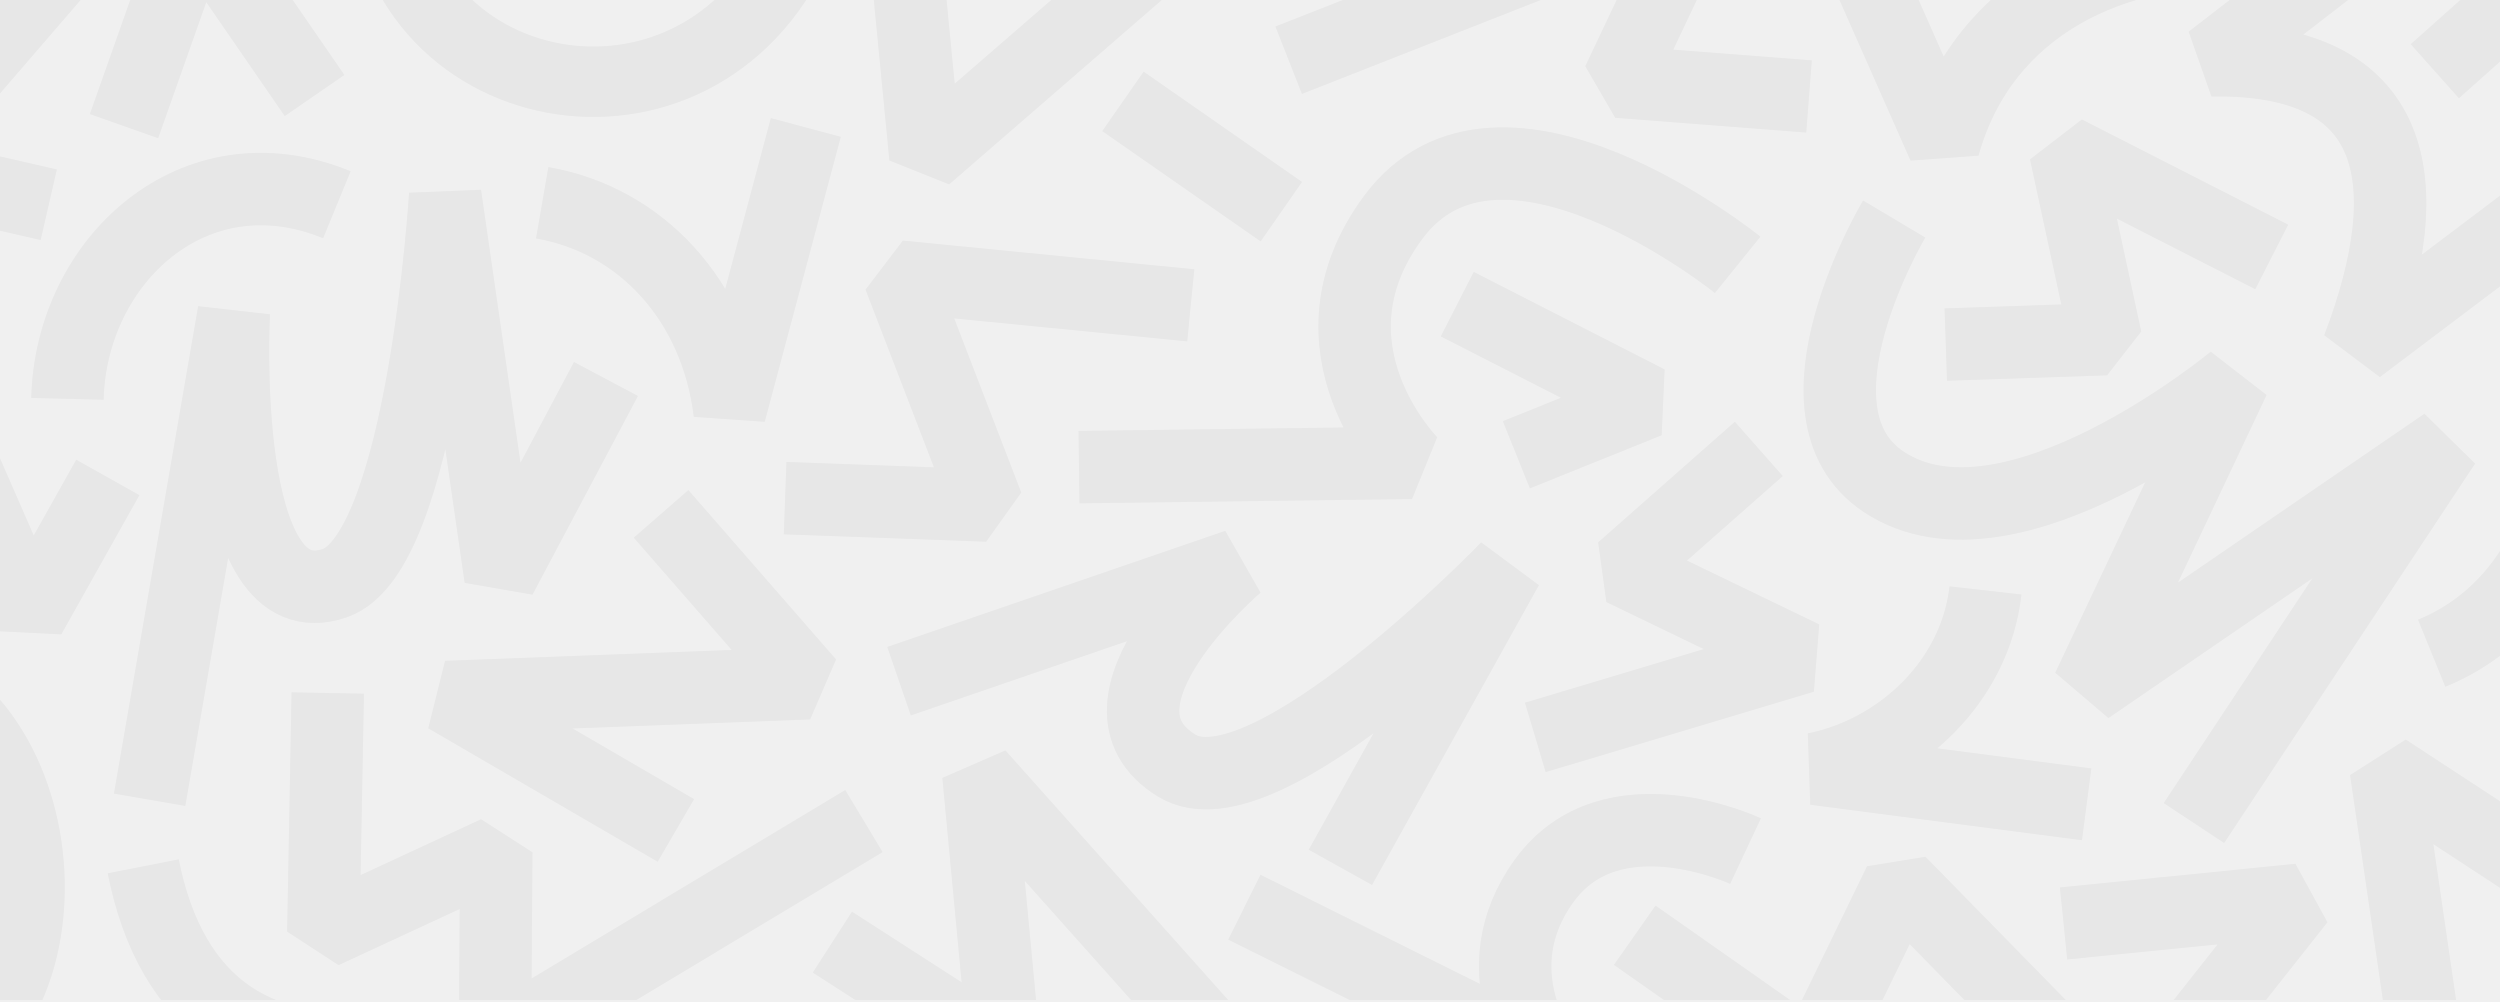
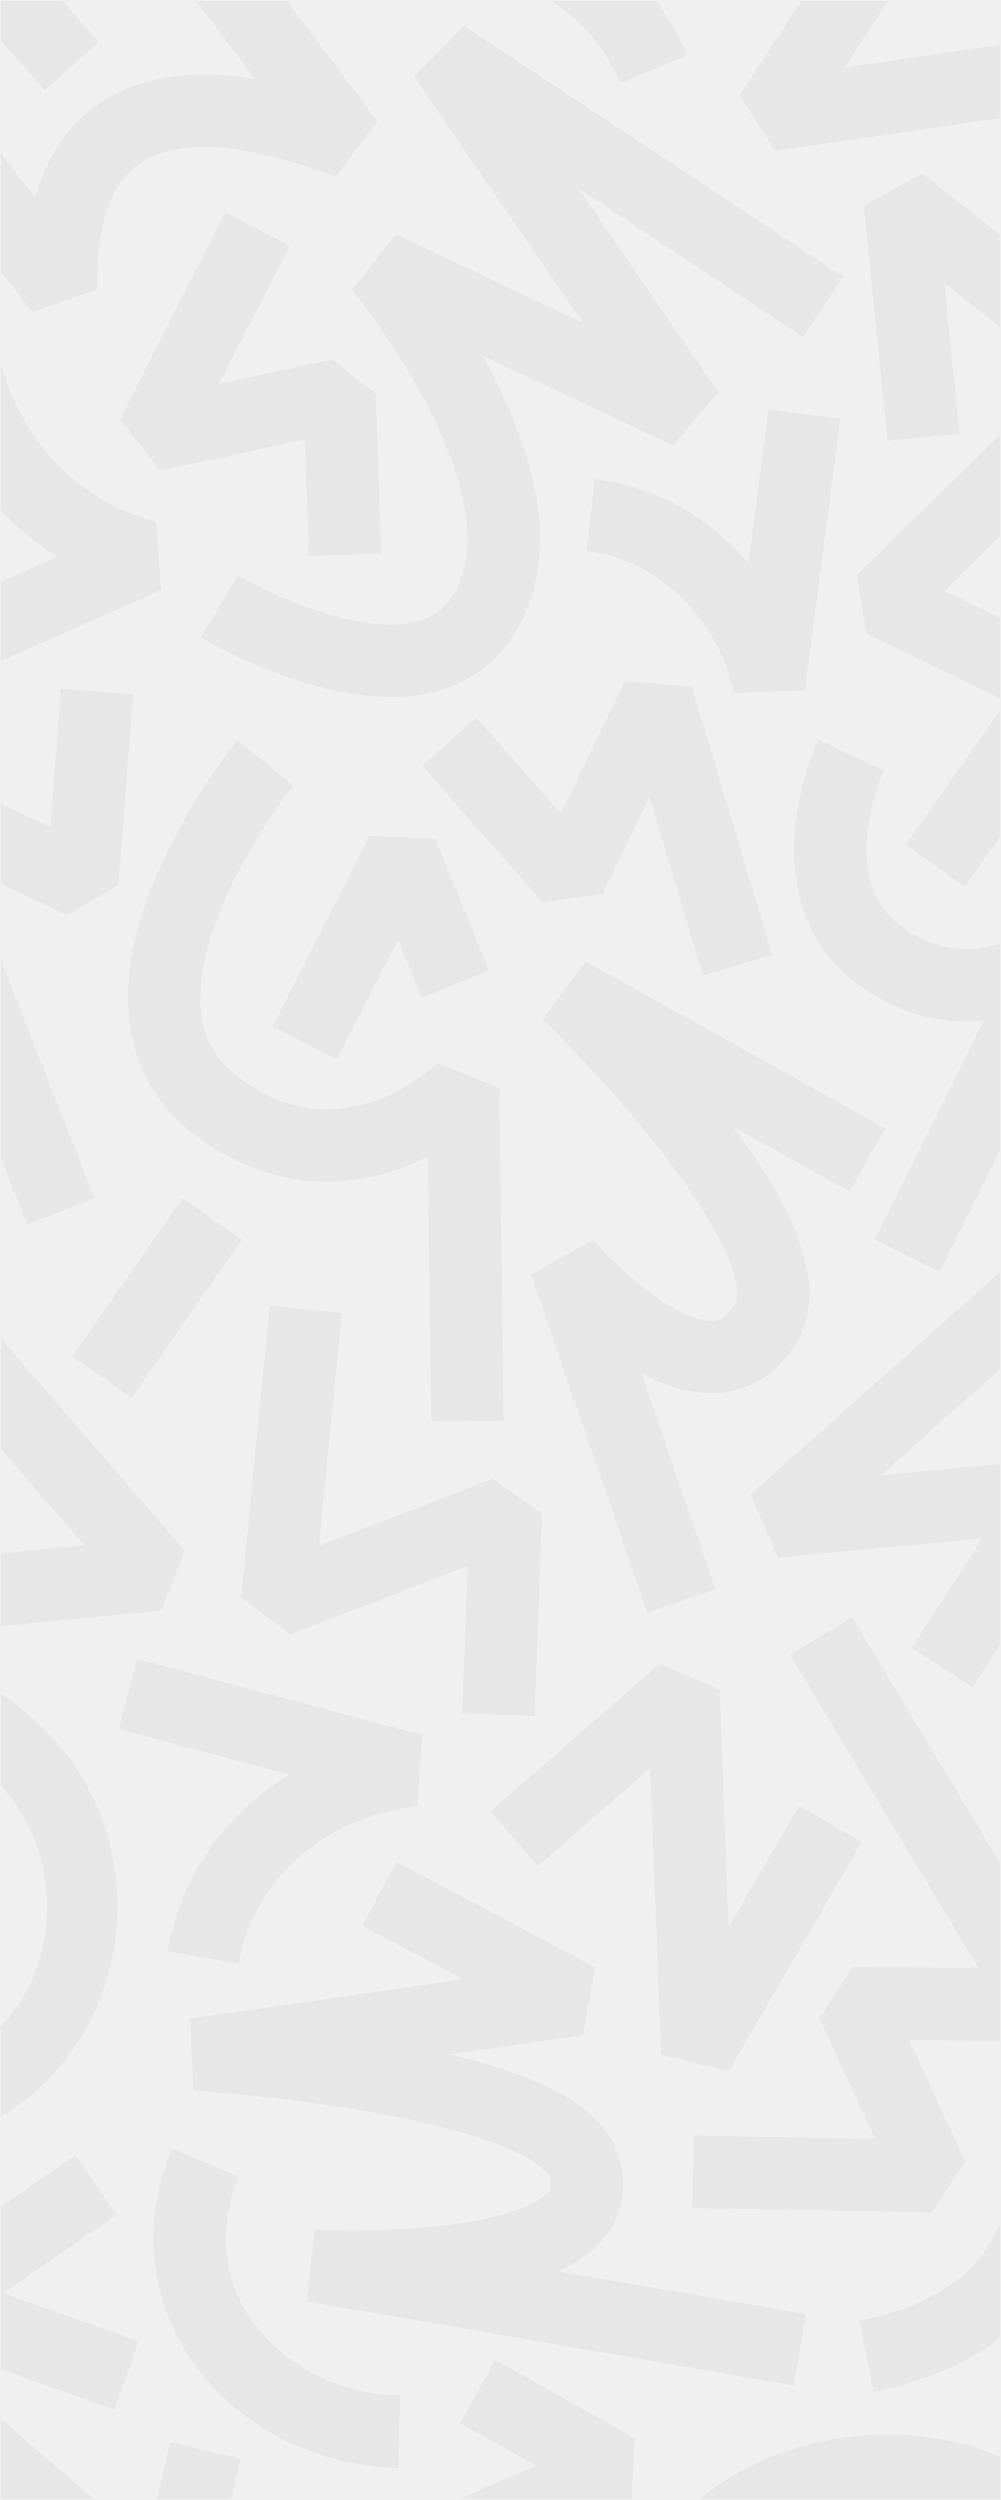
- <svg xmlns="http://www.w3.org/2000/svg" width="1498" height="600" viewBox="0 0 1498 600" fill="none">
-   <g style="mix-blend-mode:darken" opacity="0.04" clip-path="url(#clip0_986_8874)">
-     <mask id="mask0_986_8874" style="mask-type:luminance" maskUnits="userSpaceOnUse" x="0" y="0" width="1498" height="600">
-       <path d="M0 599.2H1498V0.001H0V599.2Z" fill="white" />
+ <svg xmlns="http://www.w3.org/2000/svg" width="600" height="1499" viewBox="0 0 600 1499" fill="none">
+   <g style="mix-blend-mode:darken" opacity="0.04" clip-path="url(#clip0_7_40984)">
+     <mask id="mask0_7_40984" style="mask-type:luminance" maskUnits="userSpaceOnUse" x="0" y="0" width="600" height="1499">
+       <path d="M599.6 1498.6L599.6 0.603H0.401L0.401 1498.6H599.6Z" fill="white" />
    </mask>
-     <g mask="url(#mask0_986_8874)">
-       <path d="M363.088 227.109L299.895 346.141L266.769 116.808C266.769 116.808 253.635 330.91 200.733 349.366C129.974 374.05 140.114 187.165 140.114 187.165L89.655 479.218" stroke="black" stroke-width="43.375" stroke-miterlimit="10" stroke-linejoin="bevel" />
-       <path d="M40.408 238.977C42.426 156.367 116.253 87.539 201.847 122.685" stroke="black" stroke-width="43.375" stroke-miterlimit="10" stroke-linejoin="bevel" />
-       <path d="M517.644 491.979L296.577 624.794L297.365 510.58L193.736 558.623L196.39 415.254" stroke="black" stroke-width="43.375" stroke-miterlimit="10" stroke-linejoin="bevel" />
-       <path d="M404.971 497.599L267.523 417.65L484.609 409.391L396.123 307.927" stroke="black" stroke-width="43.375" stroke-miterlimit="10" stroke-linejoin="bevel" />
-       <path d="M-66.366 176.967L17.797 369.499L64.594 286.1" stroke="black" stroke-width="43.375" stroke-miterlimit="10" stroke-linejoin="bevel" />
-       <path d="M-71.553 400.276C38.646 422.818 50.008 622.392 -59.287 646.092" stroke="black" stroke-width="43.375" stroke-miterlimit="10" stroke-linejoin="bevel" />
-       <path d="M324.891 121.516C383.735 131.692 428.998 179.785 437.269 247.144L482.839 76.388" stroke="black" stroke-width="43.375" stroke-miterlimit="10" stroke-linejoin="bevel" />
-       <path d="M244.455 623.813C156.263 641.128 102.29 602.549 85.831 519.114" stroke="black" stroke-width="43.375" stroke-miterlimit="10" stroke-linejoin="bevel" />
-       <path d="M29.196 122.692L-67.11 100.589L52.206 -37.759" stroke="black" stroke-width="43.375" stroke-miterlimit="10" stroke-linejoin="bevel" />
-       <path d="M1361.21 153.961L1237.59 90.916L1261.81 203.218L1165.92 206.463" stroke="black" stroke-width="43.375" stroke-miterlimit="10" stroke-linejoin="bevel" />
-       <path d="M1134.98 131.25C1134.98 131.25 1065.96 247.143 1128.79 288.756C1204.34 338.798 1338.52 227.427 1338.52 227.427L1251.11 412.37L1464.97 265.819L1314.61 493.158" stroke="black" stroke-width="43.375" stroke-miterlimit="10" stroke-linejoin="bevel" />
-       <path d="M1458.12 656.562L1429.64 461.303L1561.24 547.429" stroke="black" stroke-width="43.375" stroke-miterlimit="10" stroke-linejoin="bevel" />
-       <path d="M1567.23 92.191L1412.94 208.617C1451.59 107.375 1436.6 34.17 1324.72 36.136L1414.58 -33.324" stroke="black" stroke-width="43.375" stroke-miterlimit="10" stroke-linejoin="bevel" />
-       <path d="M1527.49 197.713C1559.13 273.276 1528.75 362.198 1457.07 391.398" stroke="black" stroke-width="43.375" stroke-miterlimit="10" stroke-linejoin="bevel" />
-       <path d="M1458.95 42.654L1547.17 -35.921" stroke="black" stroke-width="43.375" stroke-miterlimit="10" stroke-linejoin="bevel" />
-       <path d="M74.307 75.577L117.325 -46.025L188.474 57.216" stroke="black" stroke-width="43.375" stroke-miterlimit="10" stroke-linejoin="bevel" />
-       <path d="M1041.19 158.68C1041.19 158.68 898.724 43.648 834.72 130.364C777.056 208.489 845.809 277.315 845.809 277.315L646.539 279.906" stroke="black" stroke-width="43.375" stroke-miterlimit="10" stroke-linejoin="bevel" />
-       <path d="M873.196 182.262L987.564 240.678L908.609 272.484" stroke="black" stroke-width="43.375" stroke-miterlimit="10" stroke-linejoin="bevel" />
-       <path d="M672.875 60.755L767.764 126.825" stroke="black" stroke-width="43.375" stroke-miterlimit="10" stroke-linejoin="bevel" />
-       <path d="M1045.91 509.97C1045.91 509.97 965.607 472.25 925.331 527.667C886.102 581.644 925.27 632.966 925.27 632.966L745.643 543.595" stroke="black" stroke-width="43.375" stroke-miterlimit="10" stroke-linejoin="bevel" />
-       <path d="M498.766 564.537L602 630.993L586.256 464.093L721.161 615.269" stroke="black" stroke-width="43.375" stroke-miterlimit="10" stroke-linejoin="bevel" />
-       <path d="M772.189 36.068L1022.21 -62.26L969.513 48.957L1083.96 57.806" stroke="black" stroke-width="43.375" stroke-miterlimit="10" stroke-linejoin="bevel" />
-       <path d="M1108.44 -39.528L1164.63 87.449C1188.51 1.427 1269.5 -32.586 1343.81 -28.91" stroke="black" stroke-width="43.375" stroke-miterlimit="10" stroke-linejoin="bevel" />
-       <path d="M540.06 -54.866L554.513 94.086L702.076 -33.87" stroke="black" stroke-width="43.375" stroke-miterlimit="10" stroke-linejoin="bevel" />
-       <path d="M979.542 560.408L1086.32 635.326L1138.23 528.553L1250.9 643.585" stroke="black" stroke-width="43.375" stroke-miterlimit="10" stroke-linejoin="bevel" />
-       <path d="M229.952 -65.632C242.909 69.409 431.007 96.74 482.839 -46.608" stroke="black" stroke-width="42.16" stroke-miterlimit="10" stroke-linejoin="bevel" />
-       <path d="M538.722 408.166L741.219 338.602C741.219 338.602 643.918 421.526 705.224 458.839C757.736 490.798 903.148 340.077 903.148 340.077L803.159 519.704" stroke="black" stroke-width="43.375" stroke-miterlimit="10" stroke-linejoin="bevel" />
-       <path d="M470.451 298.489L591.677 302.913L538.88 165.76L713.493 182.953" stroke="black" stroke-width="43.375" stroke-miterlimit="10" stroke-linejoin="bevel" />
-       <path d="M1189.7 353.792C1183.5 408.654 1138.25 450.496 1087.52 460.709L1250.31 481.95" stroke="black" stroke-width="43.375" stroke-miterlimit="10" stroke-linejoin="bevel" />
-       <path d="M1236.48 553.329L1377.57 539.171L1305.76 630.017" stroke="black" stroke-width="43.375" stroke-miterlimit="10" stroke-linejoin="bevel" />
-       <path d="M919.961 441.836L1080.64 393.688L971.975 341.235L1053.87 268.993" stroke="black" stroke-width="43.375" stroke-miterlimit="10" stroke-linejoin="bevel" />
+     <g mask="url(#mask0_7_40984)">
+       <path d="M227.51 1135.51L346.542 1198.71L117.208 1231.83C117.208 1231.83 331.31 1244.97 349.766 1297.87C374.451 1368.63 187.565 1358.49 187.565 1358.49L479.618 1408.94" stroke="black" stroke-width="43.375" stroke-miterlimit="10" stroke-linejoin="bevel" />
+       <path d="M239.376 1458.19C156.766 1456.17 87.939 1382.35 123.085 1296.75" stroke="black" stroke-width="43.375" stroke-miterlimit="10" stroke-linejoin="bevel" />
+       <path d="M492.378 980.956L625.193 1202.02L510.98 1201.24L559.023 1304.86L415.653 1302.21" stroke="black" stroke-width="43.375" stroke-miterlimit="10" stroke-linejoin="bevel" />
+       <path d="M497.999 1093.63L418.05 1231.08L409.791 1013.99L308.327 1102.48" stroke="black" stroke-width="43.375" stroke-miterlimit="10" stroke-linejoin="bevel" />
+       <path d="M177.367 1564.97L369.899 1480.8L286.5 1434.01" stroke="black" stroke-width="43.375" stroke-miterlimit="10" stroke-linejoin="bevel" />
+       <path d="M400.676 1570.15C423.218 1459.95 622.792 1448.59 646.492 1557.89" stroke="black" stroke-width="43.375" stroke-miterlimit="10" stroke-linejoin="bevel" />
+       <path d="M121.916 1173.71C132.092 1114.87 180.184 1069.6 247.543 1061.33L76.788 1015.76" stroke="black" stroke-width="43.375" stroke-miterlimit="10" stroke-linejoin="bevel" />
+       <path d="M624.212 1254.15C641.528 1342.34 602.948 1396.31 519.514 1412.77" stroke="black" stroke-width="43.375" stroke-miterlimit="10" stroke-linejoin="bevel" />
+       <path d="M123.092 1469.4L100.989 1565.71L-37.359 1446.39" stroke="black" stroke-width="43.375" stroke-miterlimit="10" stroke-linejoin="bevel" />
+       <path d="M154.361 137.388L91.316 261.006L203.618 236.787L206.863 332.679" stroke="black" stroke-width="43.375" stroke-miterlimit="10" stroke-linejoin="bevel" />
+       <path d="M131.649 363.618C131.649 363.618 247.543 432.637 289.155 369.812C339.197 294.258 227.826 160.079 227.826 160.079L412.769 247.485L266.218 33.633L493.558 183.991" stroke="black" stroke-width="43.375" stroke-miterlimit="10" stroke-linejoin="bevel" />
+       <path d="M656.962 40.484L461.703 68.959L547.829 -62.635" stroke="black" stroke-width="43.375" stroke-miterlimit="10" stroke-linejoin="bevel" />
+       <path d="M92.591 -68.633L209.017 85.661C107.775 47.007 34.57 61.999 36.536 173.885L-32.925 84.02" stroke="black" stroke-width="43.375" stroke-miterlimit="10" stroke-linejoin="bevel" />
+       <path d="M198.113 -28.895C273.677 -60.529 362.598 -30.145 391.799 41.528" stroke="black" stroke-width="43.375" stroke-miterlimit="10" stroke-linejoin="bevel" />
+       <path d="M43.054 39.65L-35.521 -48.573" stroke="black" stroke-width="43.375" stroke-miterlimit="10" stroke-linejoin="bevel" />
+       <path d="M75.977 1424.29L-45.625 1381.27L57.616 1310.13" stroke="black" stroke-width="43.375" stroke-miterlimit="10" stroke-linejoin="bevel" />
+       <path d="M159.08 457.413C159.08 457.413 44.048 599.876 130.764 663.881C208.889 721.544 277.715 652.791 277.715 652.791L280.306 852.062" stroke="black" stroke-width="43.375" stroke-miterlimit="10" stroke-linejoin="bevel" />
+       <path d="M182.662 625.404L241.078 511.036L272.884 589.991" stroke="black" stroke-width="43.375" stroke-miterlimit="10" stroke-linejoin="bevel" />
+       <path d="M61.155 825.725L127.225 730.836" stroke="black" stroke-width="43.375" stroke-miterlimit="10" stroke-linejoin="bevel" />
+       <path d="M510.371 452.694C510.371 452.694 472.651 532.993 528.068 573.269C582.044 612.498 633.366 573.33 633.366 573.33L543.995 752.957" stroke="black" stroke-width="43.375" stroke-miterlimit="10" stroke-linejoin="bevel" />
+       <path d="M564.937 999.834L631.393 896.6L464.493 912.344L615.669 777.439" stroke="black" stroke-width="43.375" stroke-miterlimit="10" stroke-linejoin="bevel" />
+       <path d="M36.468 726.411L-61.86 476.394L49.358 529.087L58.206 414.644" stroke="black" stroke-width="43.375" stroke-miterlimit="10" stroke-linejoin="bevel" />
+       <path d="M-39.129 390.163L87.849 333.975C1.827 310.089 -32.187 229.101 -28.51 154.79" stroke="black" stroke-width="43.375" stroke-miterlimit="10" stroke-linejoin="bevel" />
+       <path d="M-54.467 958.54L94.485 944.087L-33.471 796.524" stroke="black" stroke-width="43.375" stroke-miterlimit="10" stroke-linejoin="bevel" />
+       <path d="M560.807 519.058L635.726 412.285L528.952 360.373L643.984 247.701" stroke="black" stroke-width="43.375" stroke-miterlimit="10" stroke-linejoin="bevel" />
+       <path d="M-65.232 1268.65C69.809 1255.69 97.14 1067.59 -46.208 1015.76" stroke="black" stroke-width="42.16" stroke-miterlimit="10" stroke-linejoin="bevel" />
+       <path d="M408.566 959.878L339.002 757.381C339.002 757.381 421.926 854.682 459.239 793.376C491.198 740.864 340.477 595.452 340.477 595.452L520.104 695.441" stroke="black" stroke-width="43.375" stroke-miterlimit="10" stroke-linejoin="bevel" />
+       <path d="M298.888 1028.15L303.312 906.923L166.159 959.72L183.352 785.107" stroke="black" stroke-width="43.375" stroke-miterlimit="10" stroke-linejoin="bevel" />
+       <path d="M354.192 308.904C409.053 315.098 450.896 360.35 461.109 411.083L482.35 248.291" stroke="black" stroke-width="43.375" stroke-miterlimit="10" stroke-linejoin="bevel" />
+       <path d="M553.728 262.117L539.57 121.026L630.417 192.84" stroke="black" stroke-width="43.375" stroke-miterlimit="10" stroke-linejoin="bevel" />
+       <path d="M442.236 578.639L394.088 417.96L341.635 526.625L269.393 444.73" stroke="black" stroke-width="43.375" stroke-miterlimit="10" stroke-linejoin="bevel" />
    </g>
  </g>
  <defs>
-     <clipPath id="clip0_986_8874">
-       <rect width="1498" height="599.2" fill="white" />
+     <clipPath id="clip0_7_40984">
+       <rect width="1498" height="599.2" fill="white" transform="matrix(0 -1 1 0 0.400146 1498.6)" />
    </clipPath>
  </defs>
</svg>
